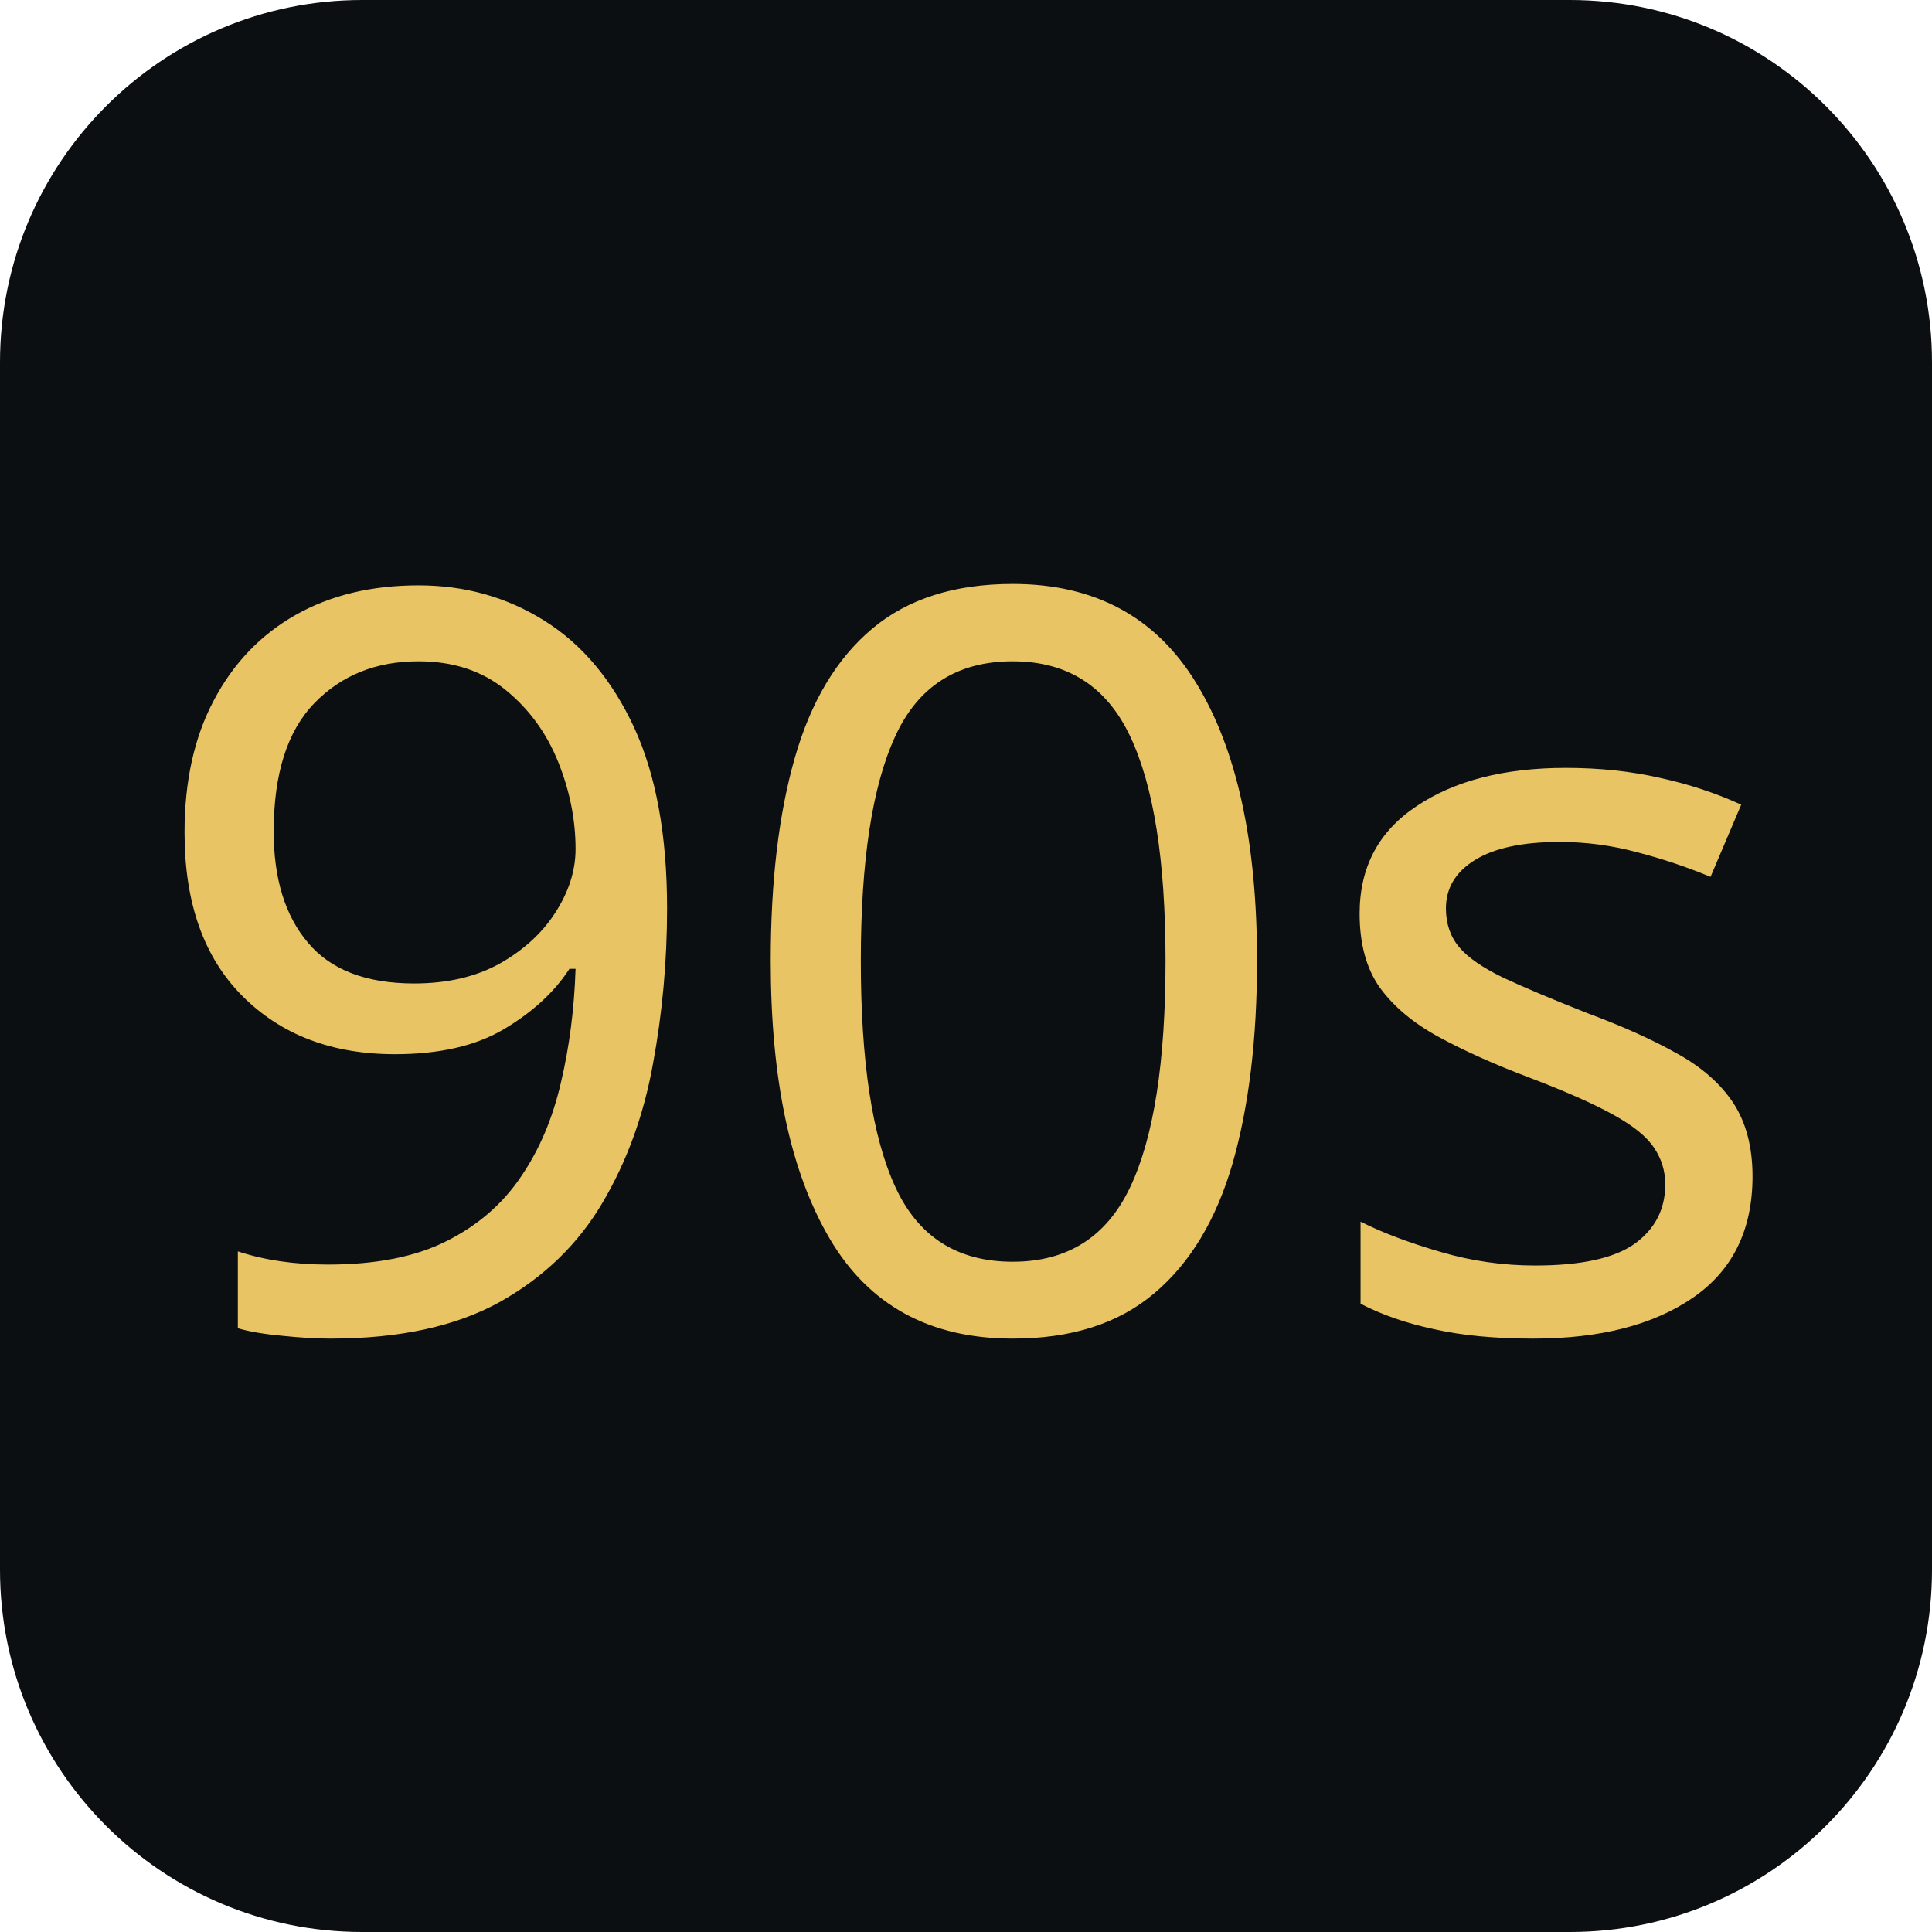
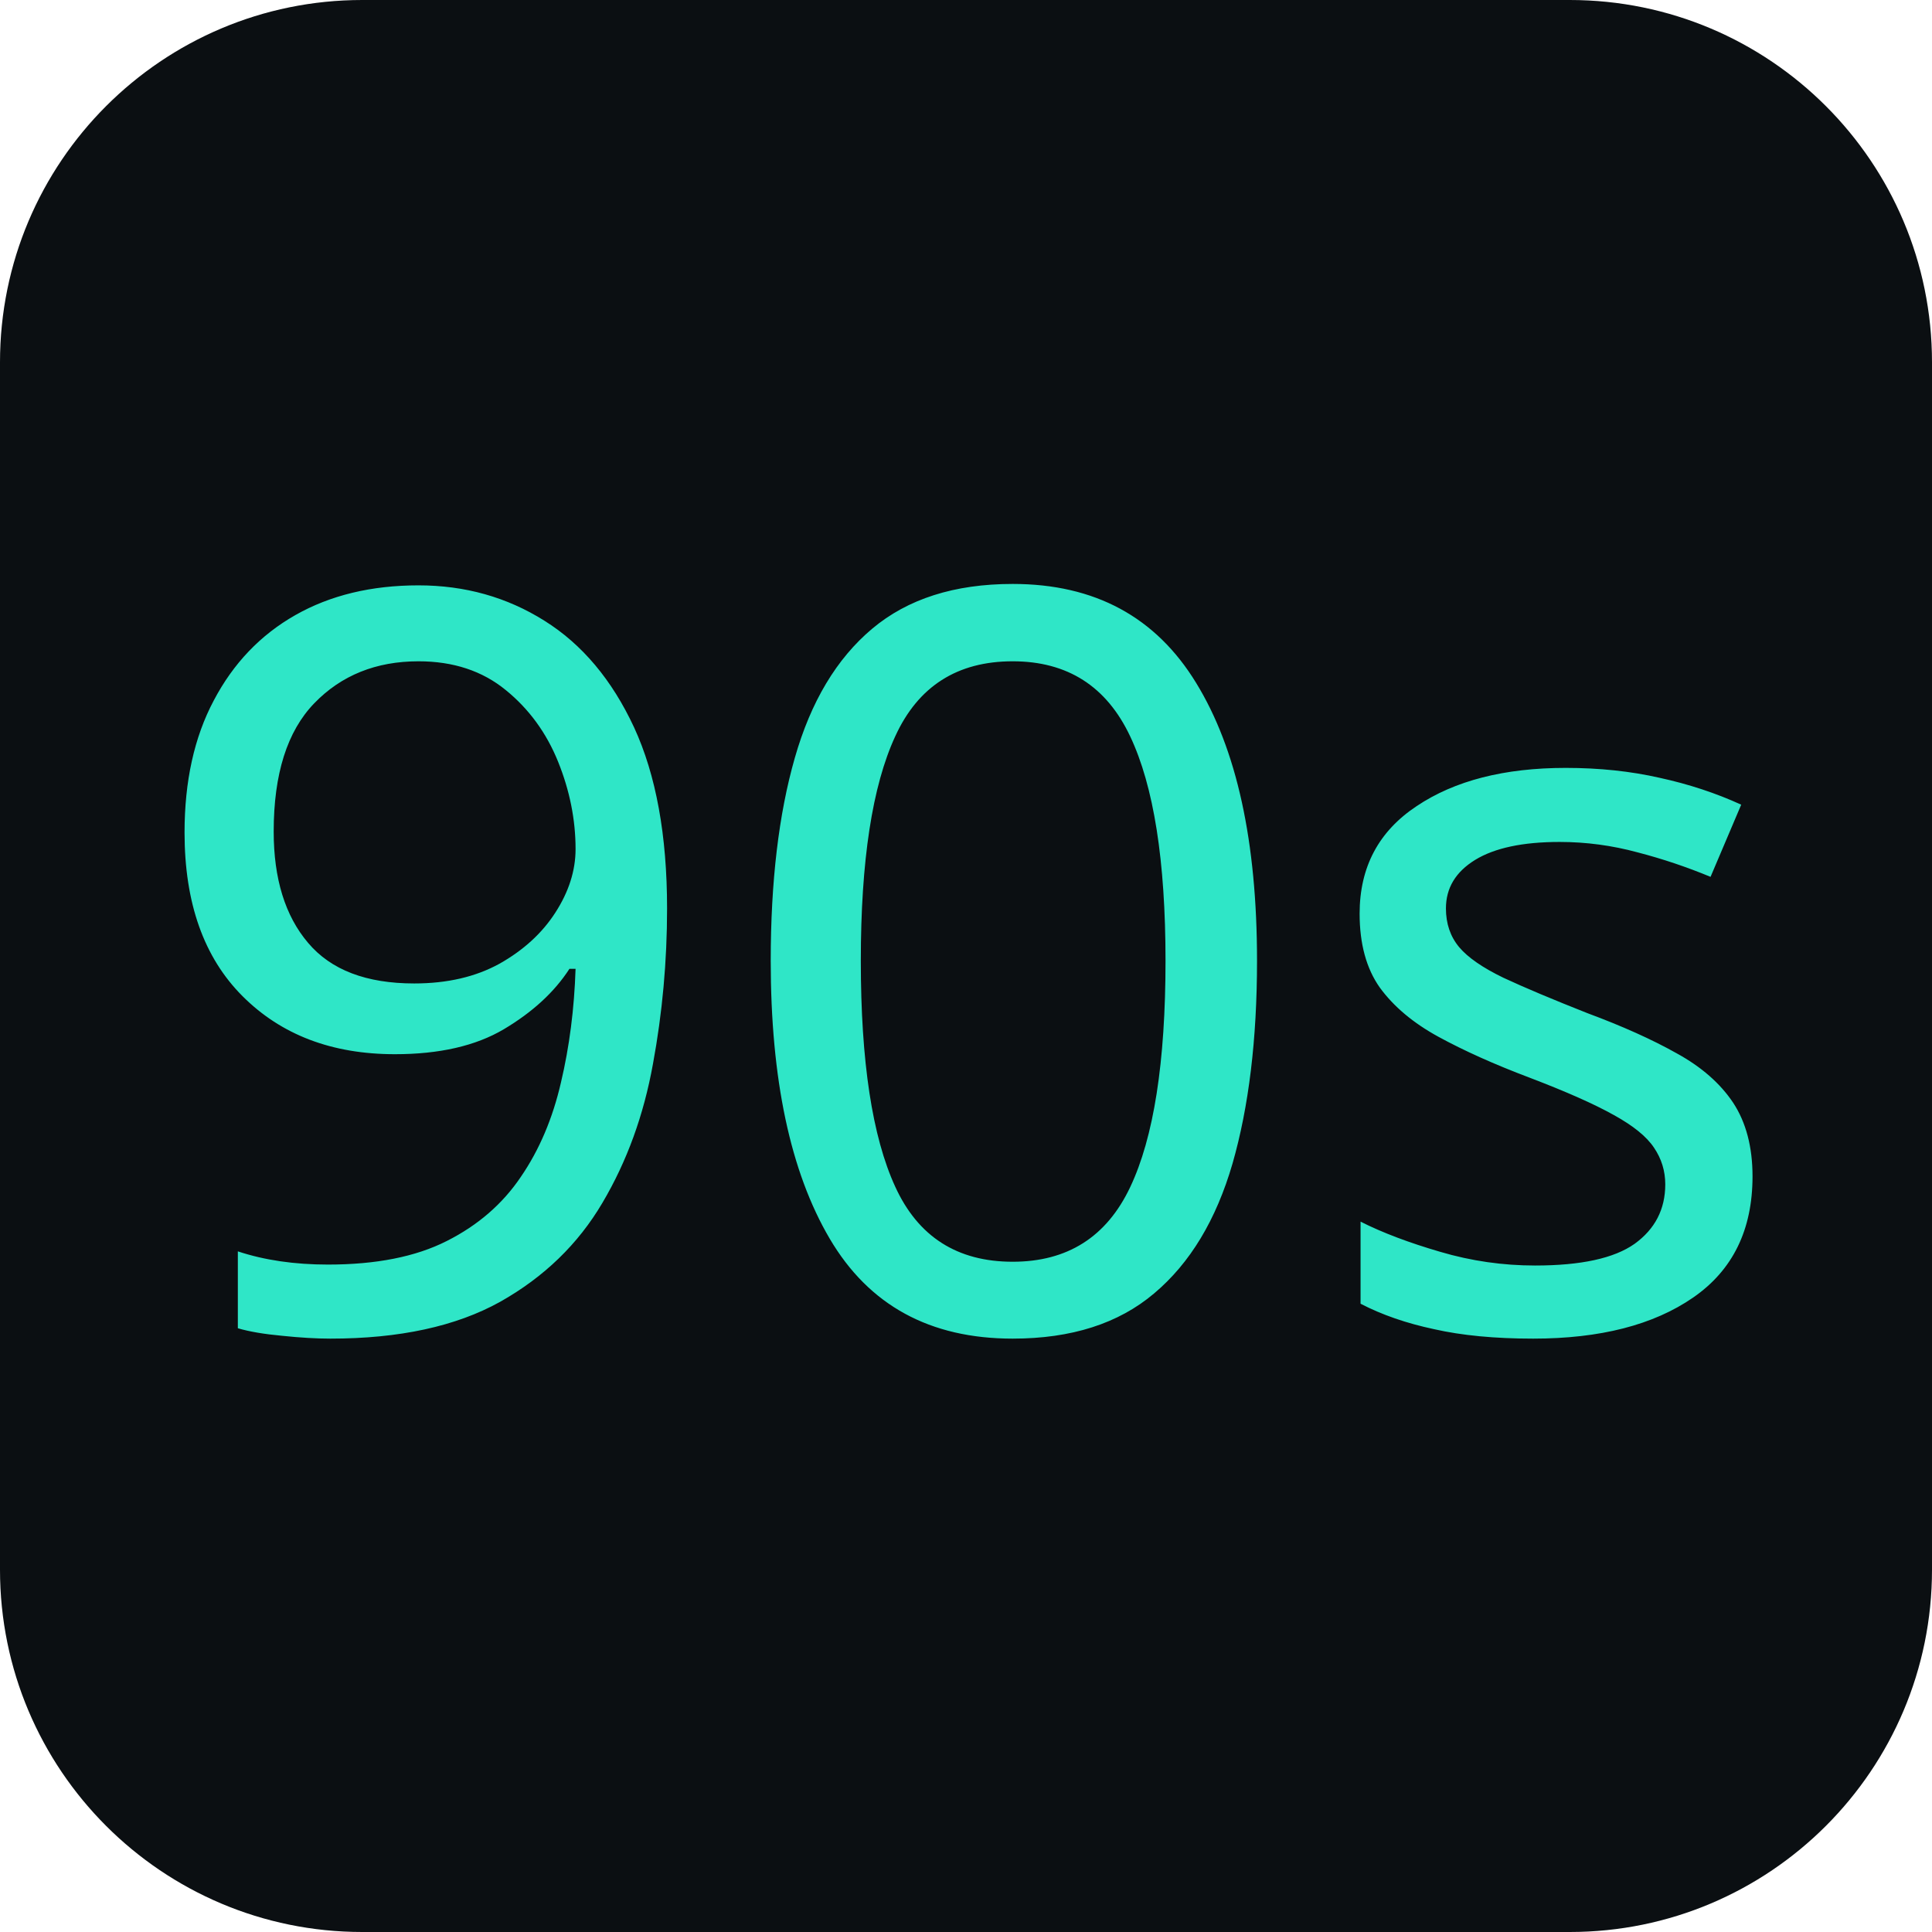
<svg xmlns="http://www.w3.org/2000/svg" viewBox="0 0 64 64">
  <rect width="64" height="64" rx="12" fill="#0b0f12" />
-   <text x="32" y="44" text-anchor="middle" font-family="Anton,Impact,Arial Black,sans-serif" font-size="34" fill="#e9c464">90s</text>
+   <text x="32" y="44" text-anchor="middle" font-family="Anton,Impact,Arial Black,sans-serif" font-size="34" fill="#2fe6c7" stroke="#0b0f12" stroke-width="1.5" paint-order="stroke">90s</text>
</svg>
